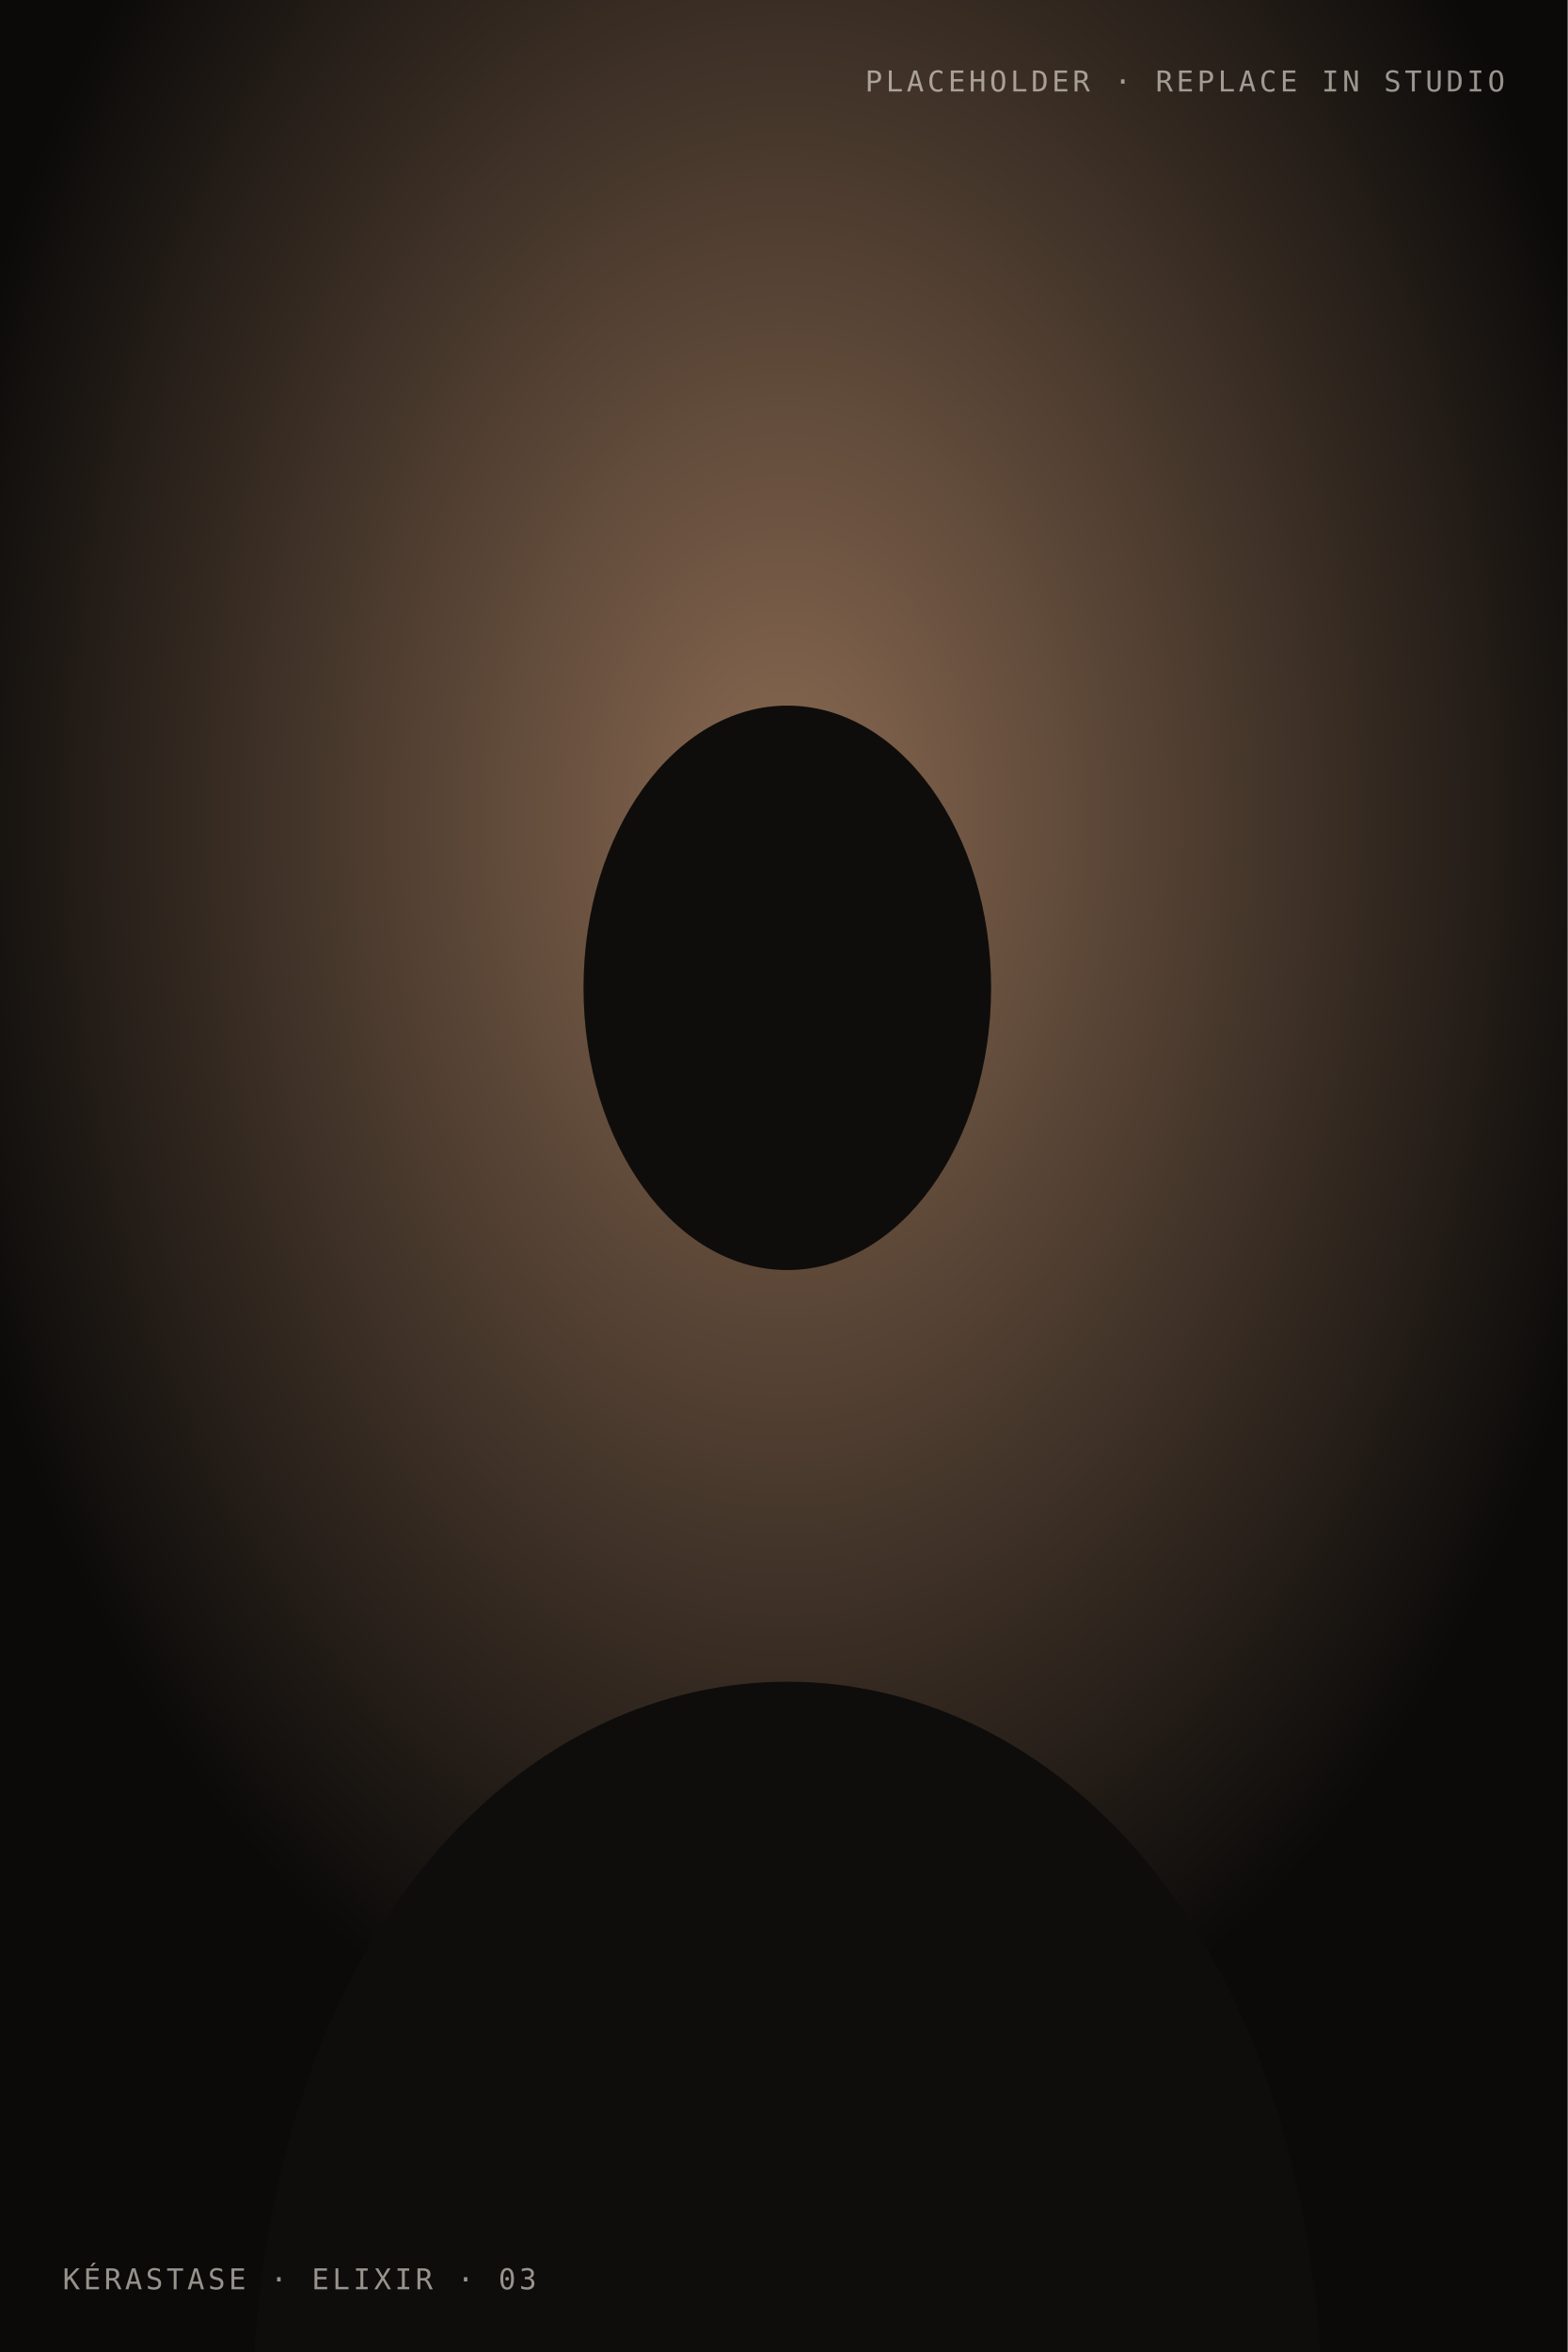
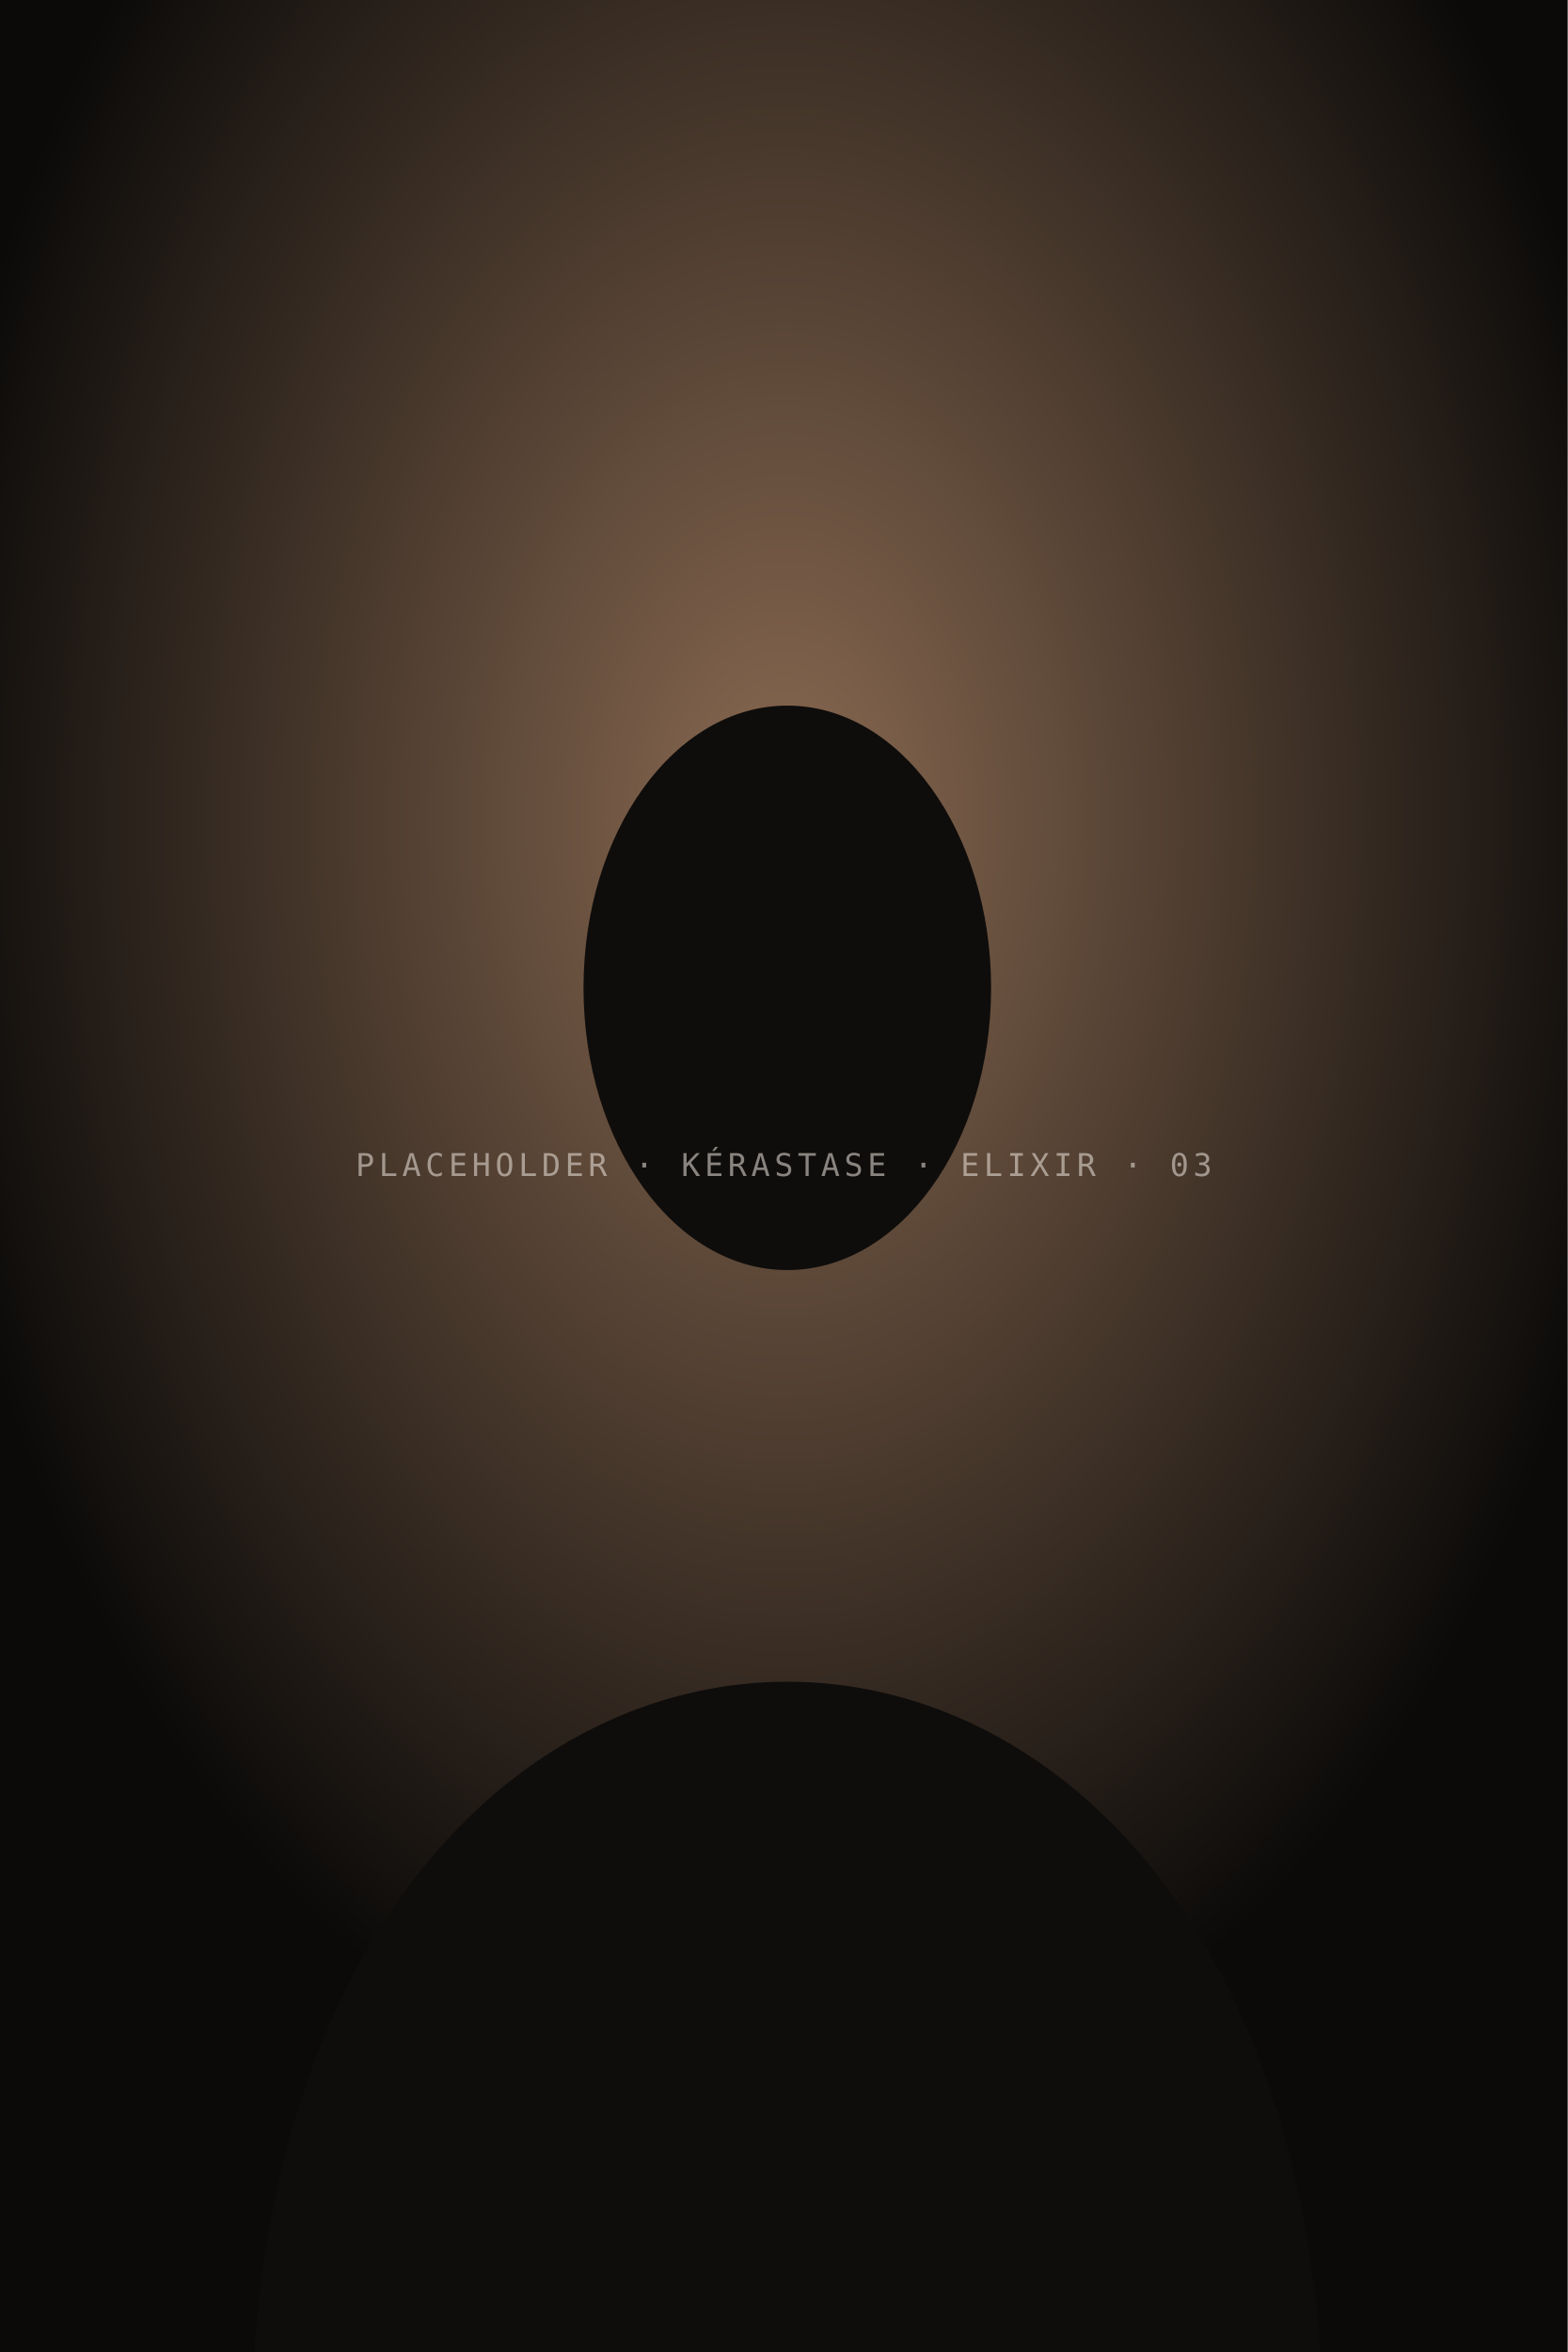
<svg xmlns="http://www.w3.org/2000/svg" viewBox="0 0 1200 1800" width="1200" height="1800" role="img" aria-label="Placeholder artwork">
  <defs>
    <radialGradient id="keylight" cx="0.50" cy="0.35" r="0.55">
      <stop offset="0" stop-color="#8a6a52" />
      <stop offset="1" stop-color="#0b0a09" />
    </radialGradient>
  </defs>
  <rect width="1200" height="1800" fill="url(#keylight)" />
  <ellipse cx="602.648" cy="756" rx="156" ry="216" fill="#0f0d0b" />
  <path d="M194.648 1800 C 242.648 1116, 962.648 1116, 1010.648 1800 Z" fill="#0f0d0b" />
-   <g font-family="ui-monospace, SFMono-Regular, Menlo, Consolas, monospace" font-size="22" letter-spacing="2.64" fill="#ECE6DD" fill-opacity="0.62">
-     <text x="48" y="1752">KÉRASTASE · ELIXIR · 03</text>
-     <text x="1152" y="70" text-anchor="end">PLACEHOLDER · REPLACE IN STUDIO</text>
-   </g>
+   <text x="600" y="900" text-anchor="middle" font-family="ui-monospace, SFMono-Regular, Menlo, Consolas, monospace" font-size="24" letter-spacing="3.36" fill="#ECE6DD" fill-opacity="0.55">PLACEHOLDER · KÉRASTASE · ELIXIR · 03</text>
</svg>
